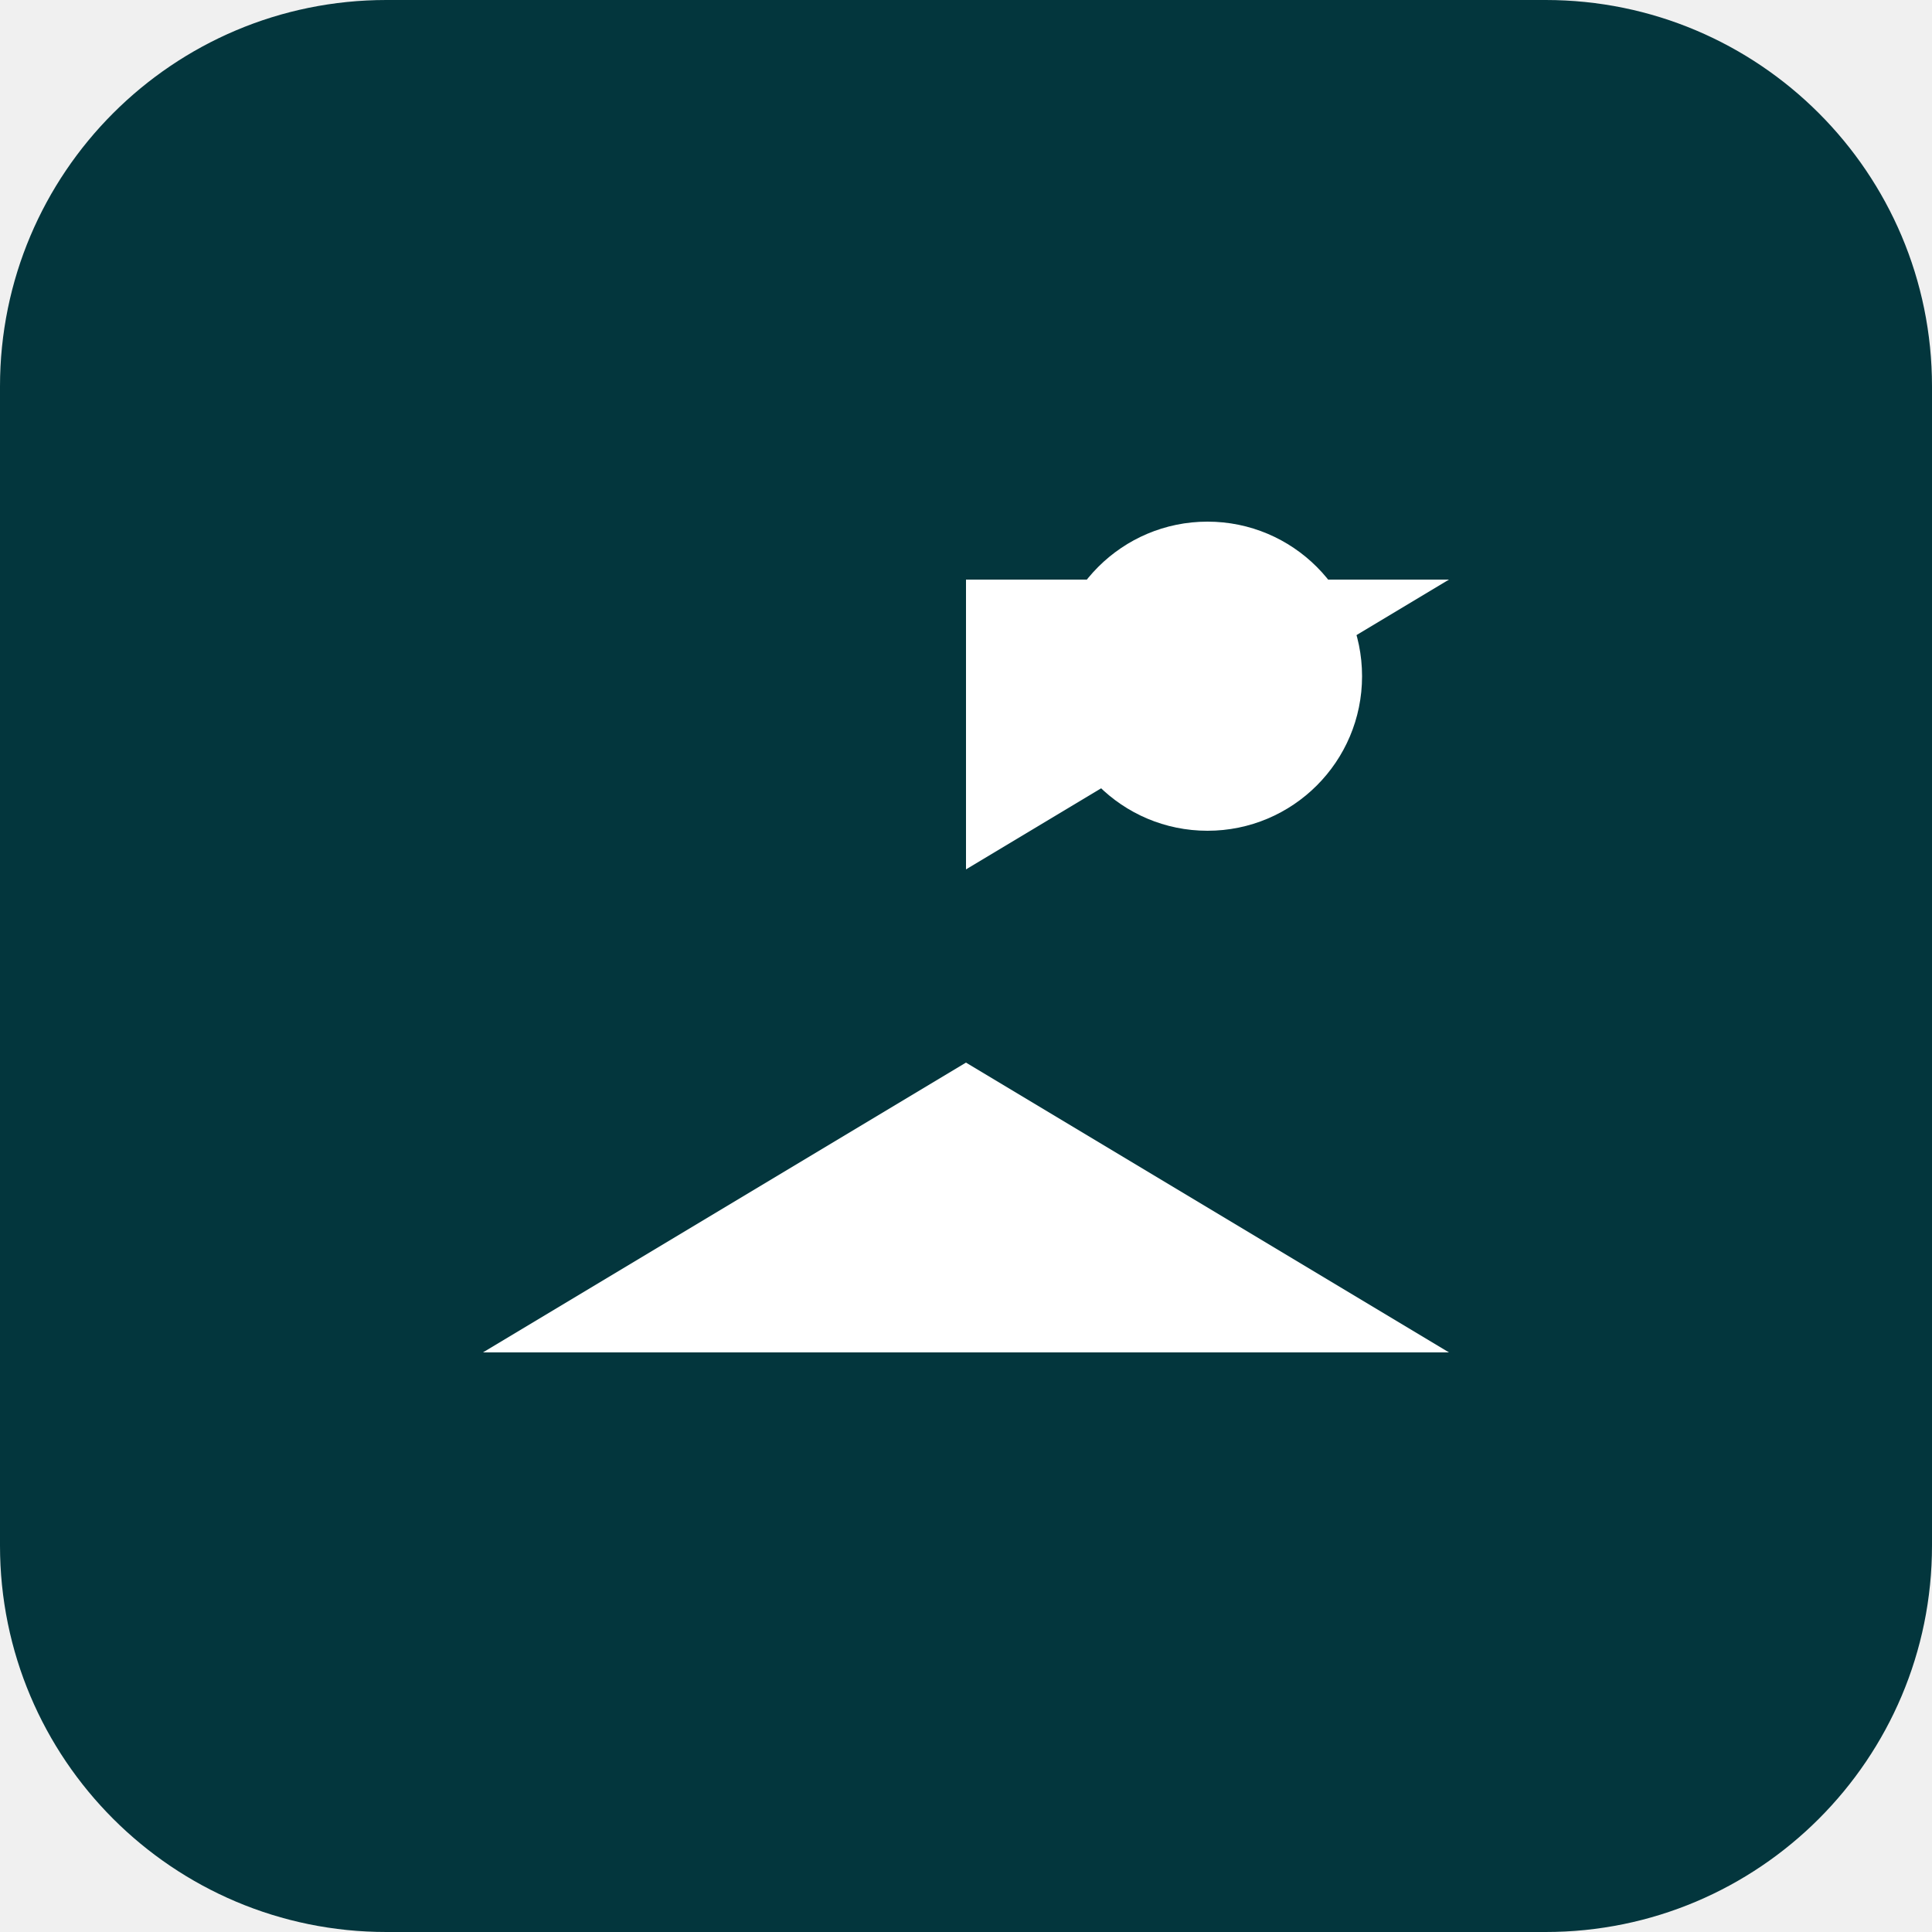
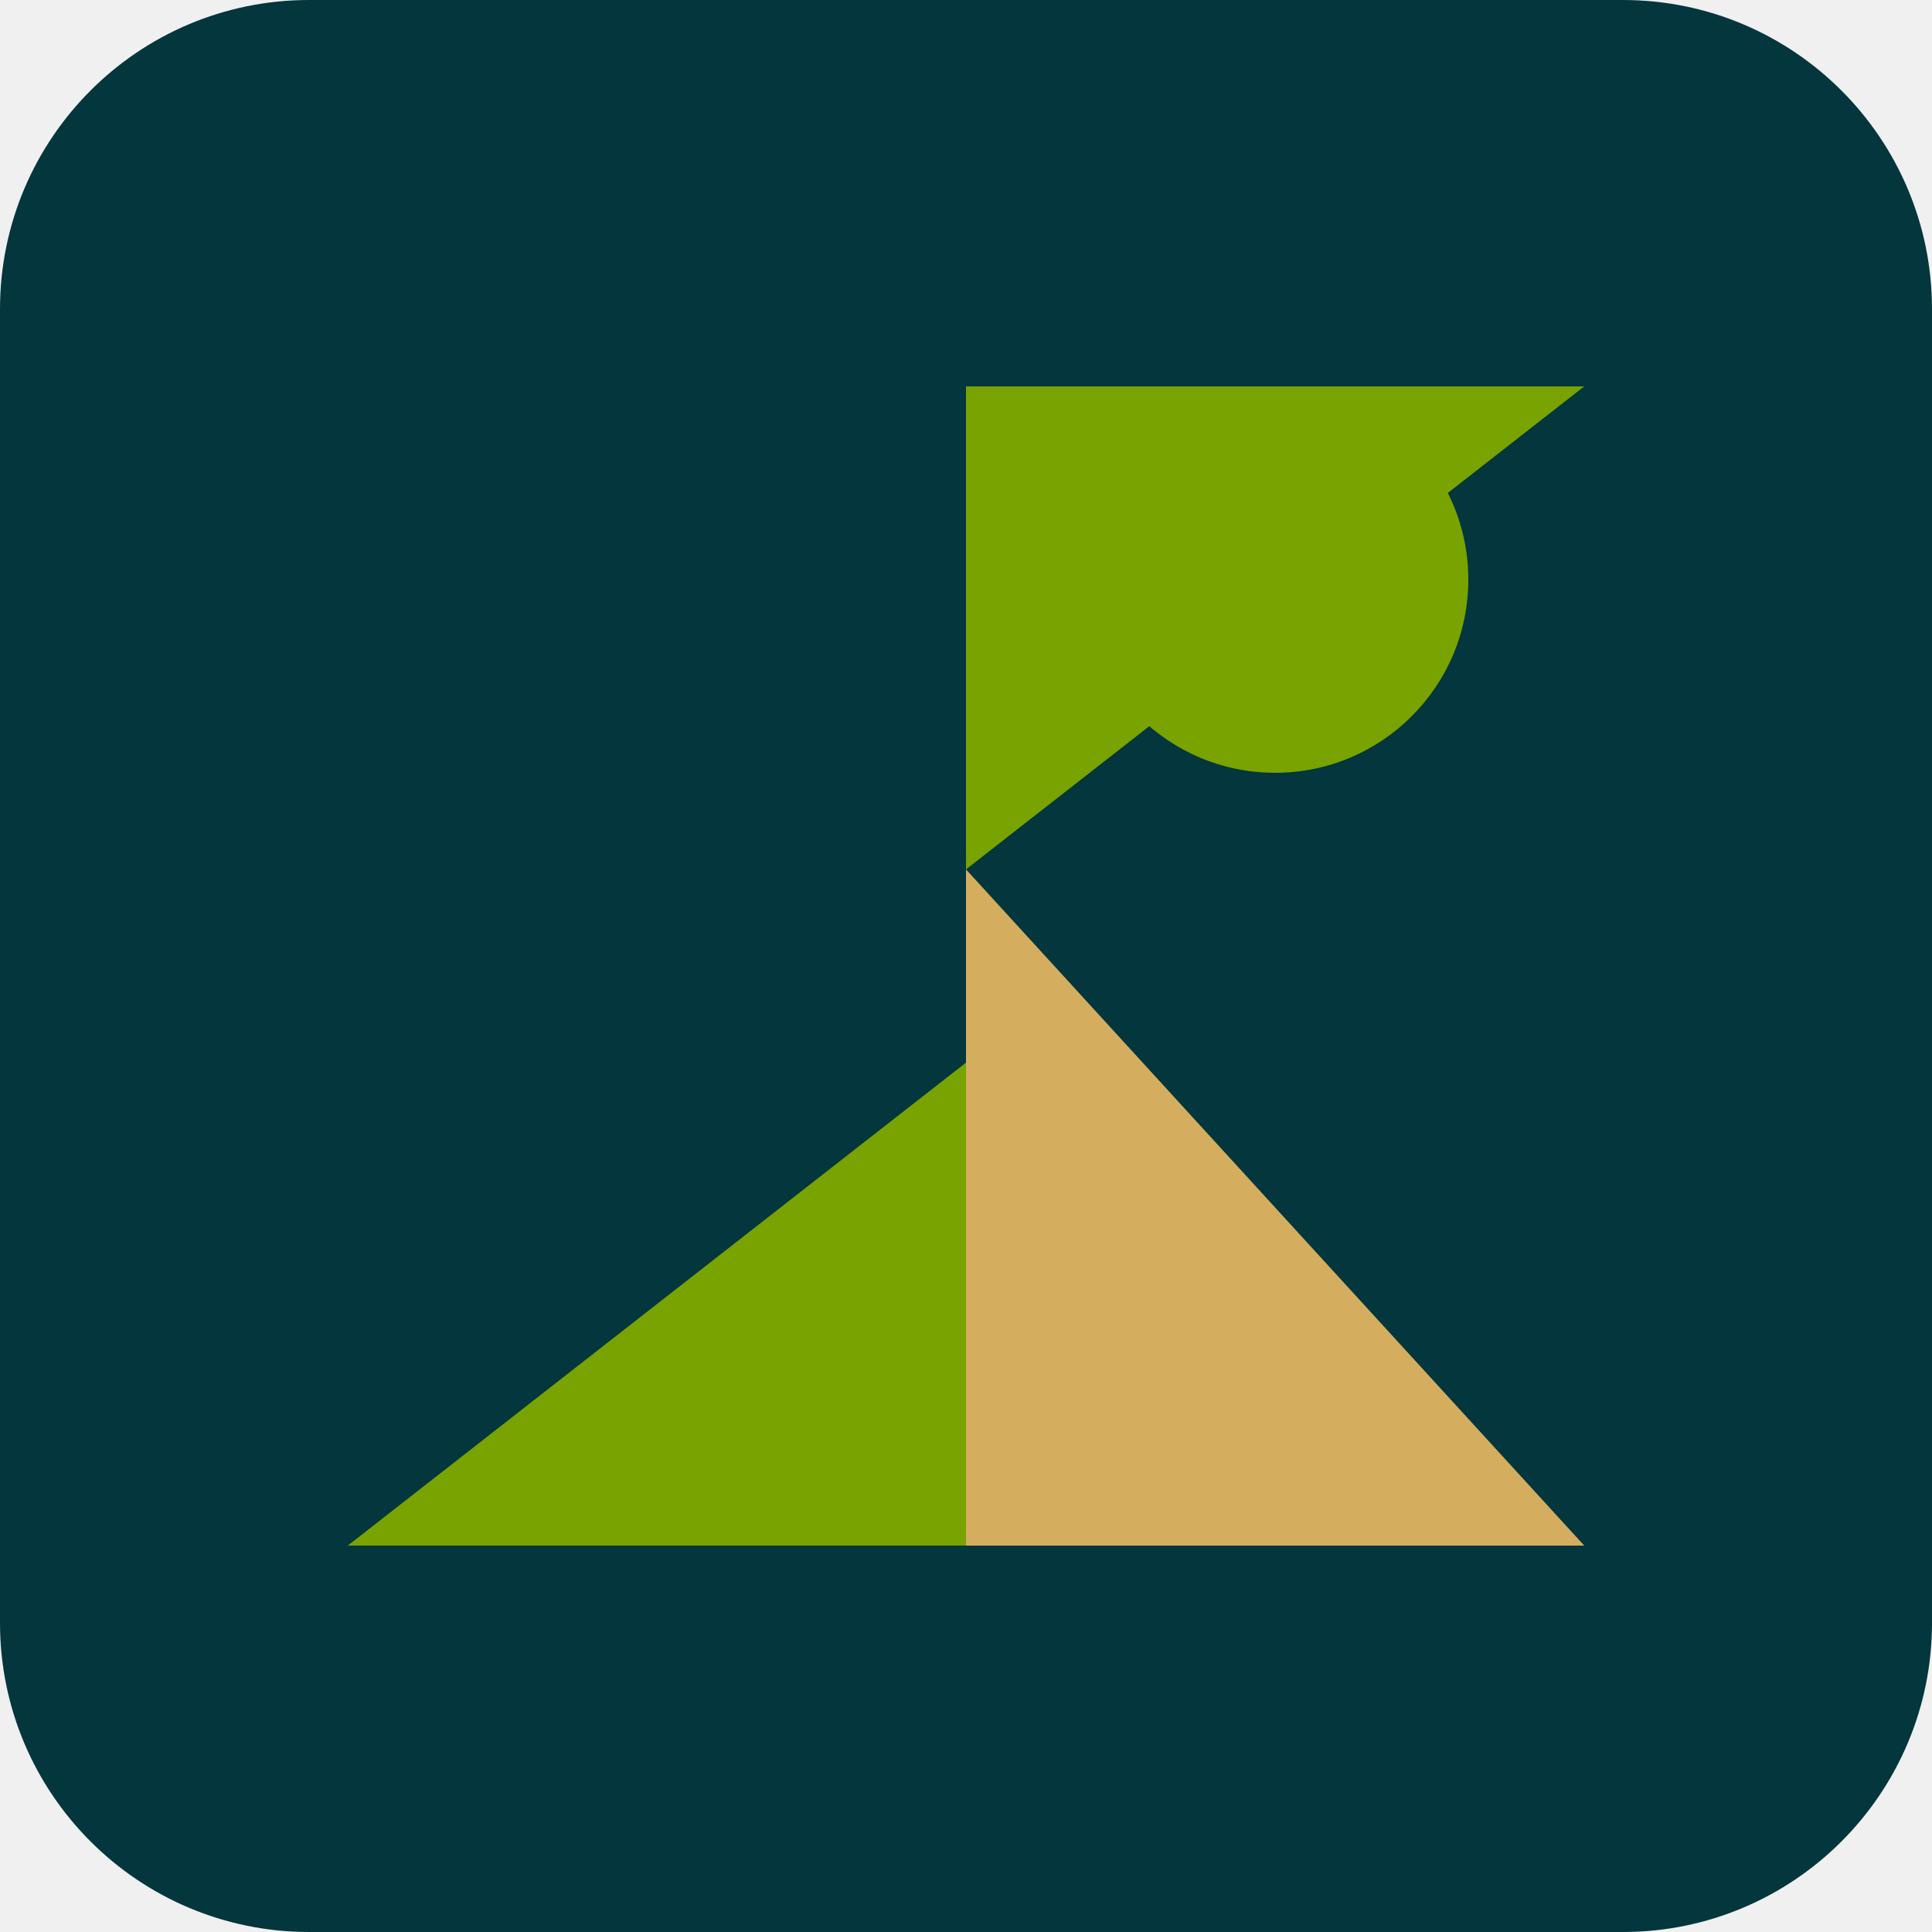
<svg xmlns="http://www.w3.org/2000/svg" viewBox="0 0 100 100">
-   <rect width="100" height="100" rx="20" fill="#03363D" />
-   <path d="M50 30v25L25 70h25V30z" fill="white" />
-   <path d="M50 30H75L50 45z" fill="white" />
-   <circle cx="62.5" cy="35" r="8" fill="white" />
-   <path d="M50 55L75 70H50V55z" fill="white" />
+   <rect width="100" height="100" rx="16" fill="#03363D" />
+   <g transform="translate(18,20)">
+     <path d="M32 0v35L0 60h32V0z" fill="#78A300" />
+     <circle cx="48" cy="10" r="10" fill="#78A300" />
+     <path d="M32 0h32L32 25z" fill="#78A300" />
+     <path d="M32 60V25l32 35H32z" fill="#D4AE5E" />
+   </g>
</svg>
